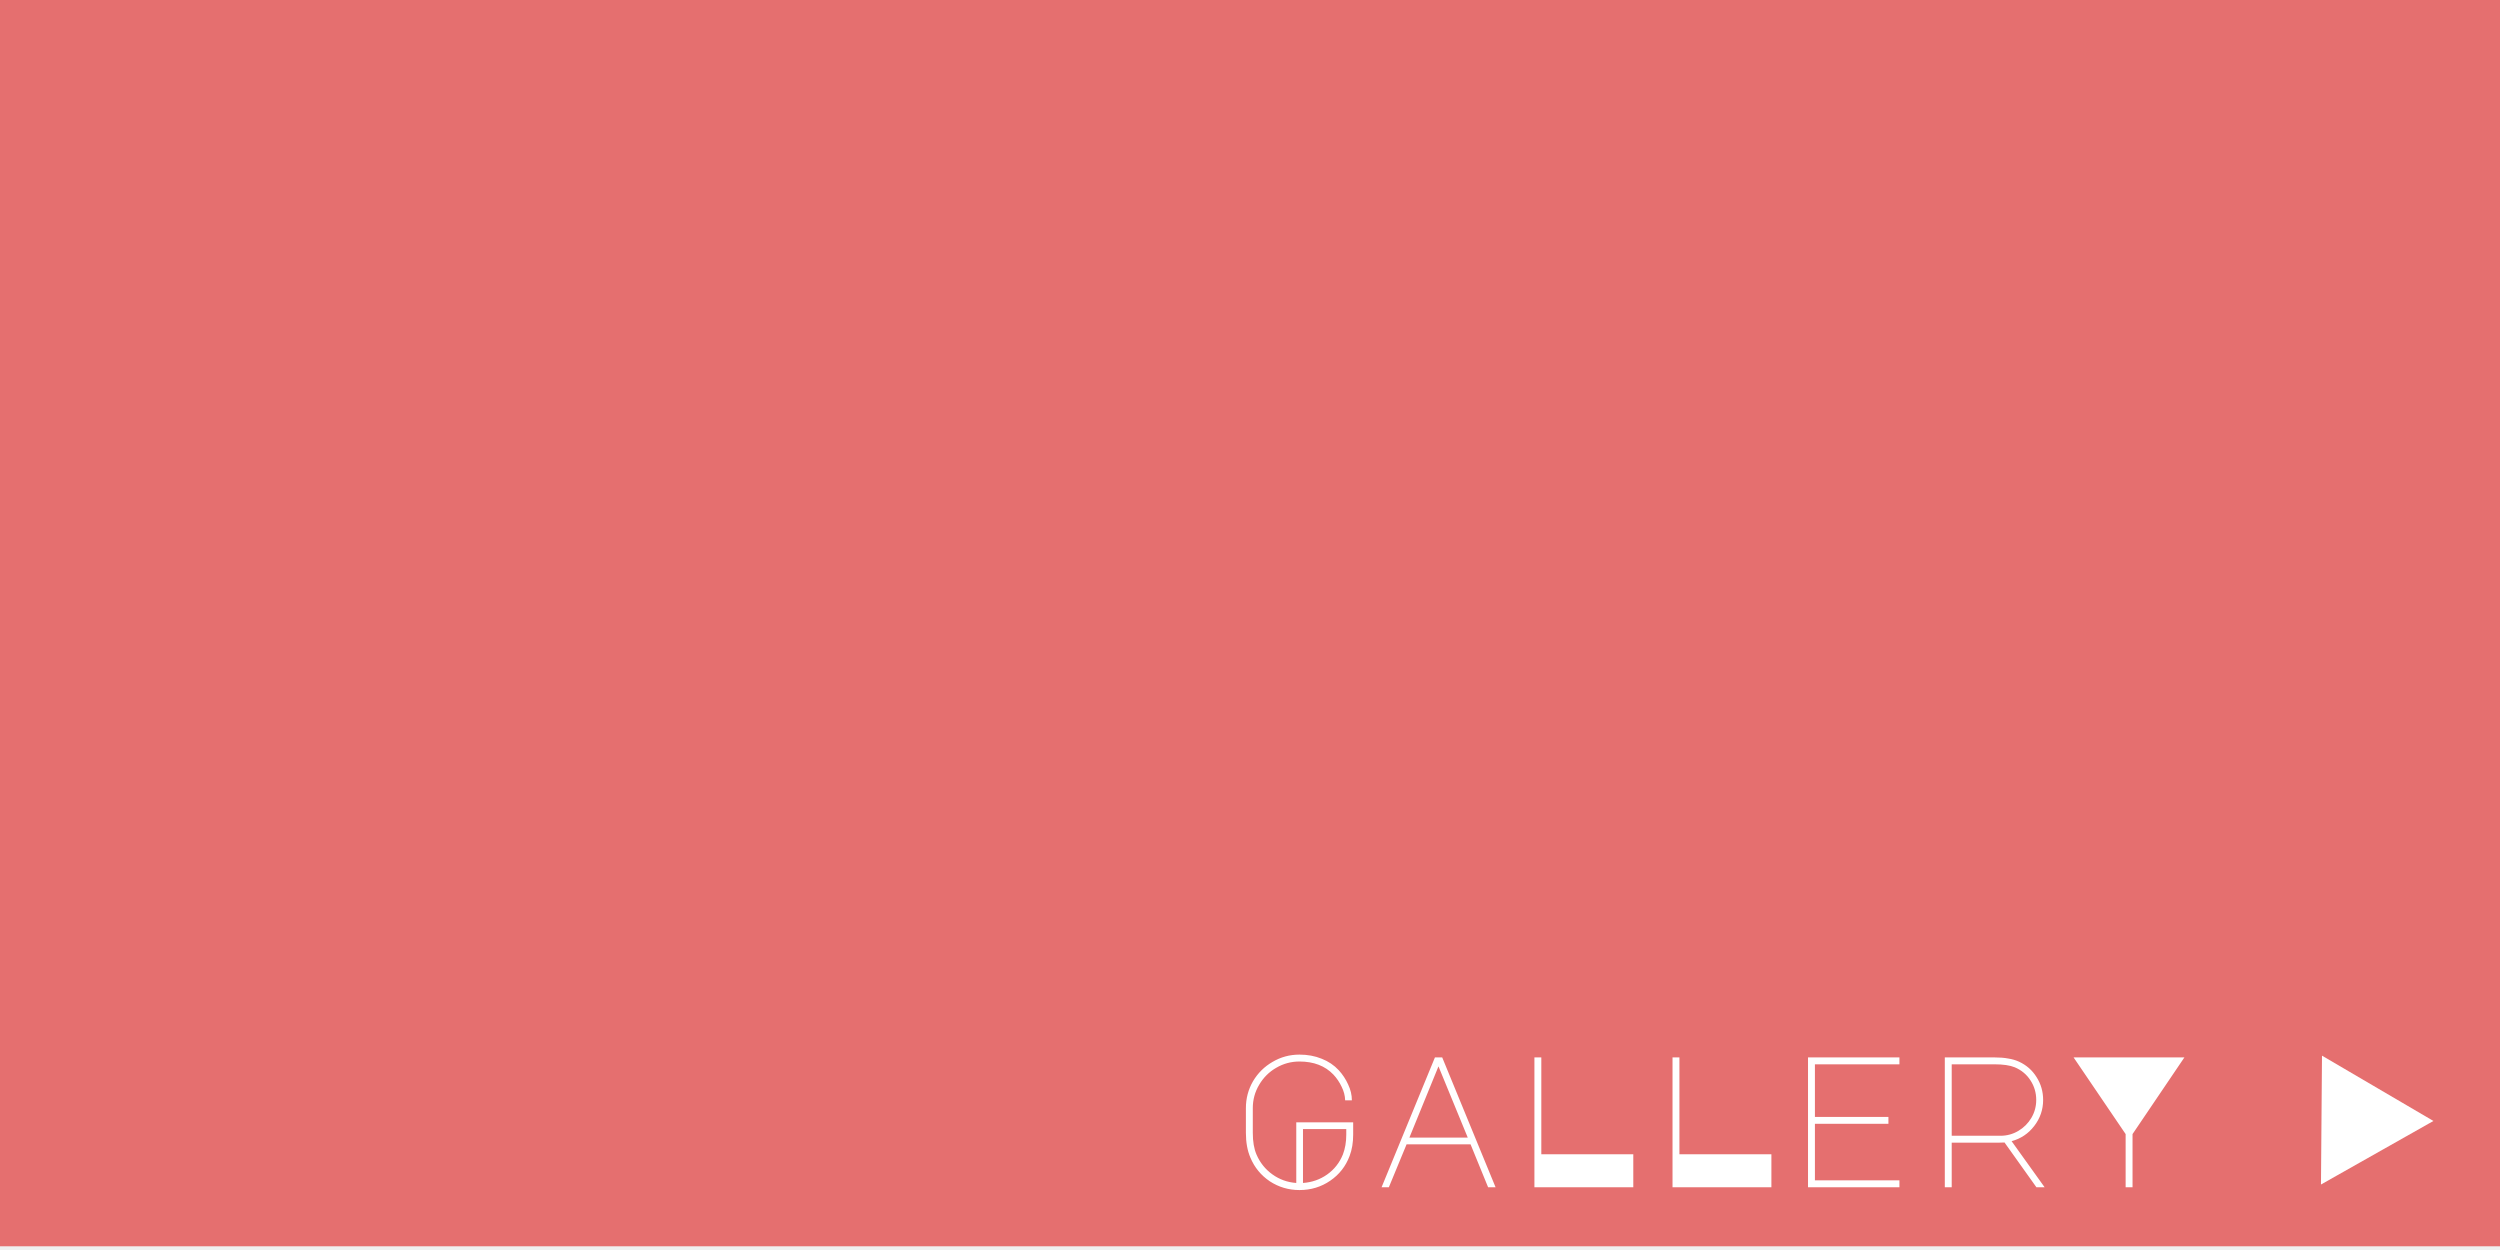
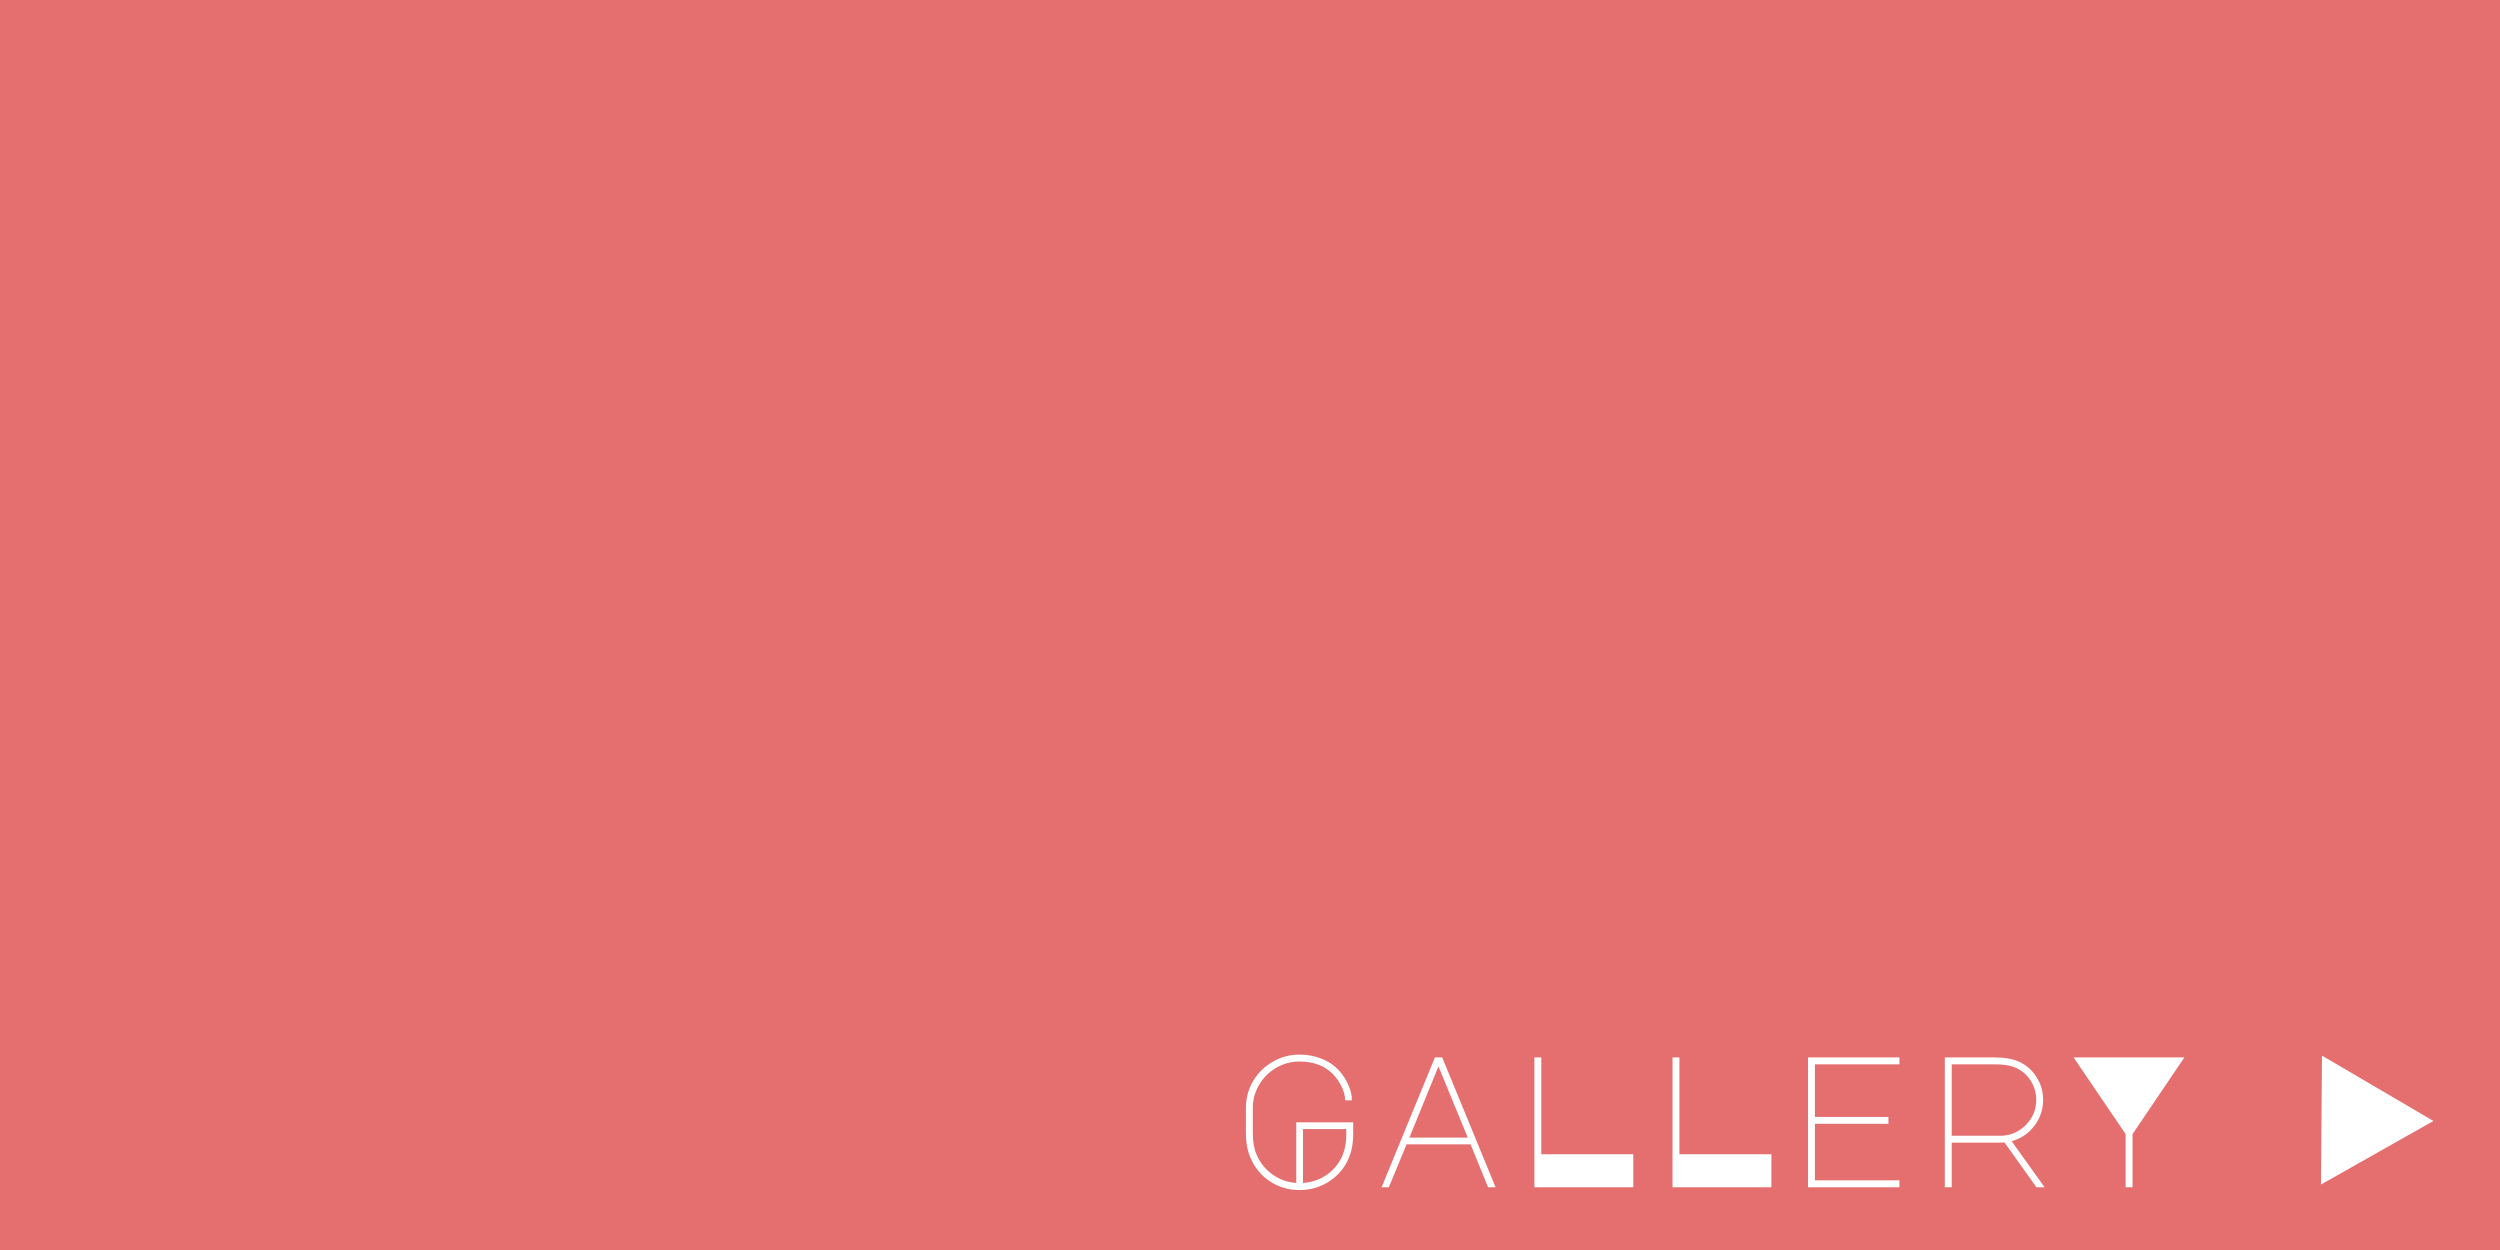
<svg xmlns="http://www.w3.org/2000/svg" width="670" height="335" viewBox="0 0 670 335" fill="none">
-   <rect width="670" height="334.003" fill="#E56F6F" />
+   <rect width="670" height="335" fill="#E56F6F" />
  <path d="M652.157 300.419L622.295 282.914L622.021 317.451L652.157 300.419Z" fill="white" />
  <path d="M348.25 284.485C346.017 284.485 343.933 285.051 342 286.185C340.1 287.285 338.583 288.801 337.45 290.735C336.317 292.635 335.75 294.718 335.75 296.985V303.585C335.75 305.951 336.083 307.901 336.75 309.435C337.683 311.601 339.1 313.368 341 314.735C342.9 316.101 345.033 316.868 347.4 317.035V300.785H362.65V304.085C362.65 306.218 362.333 308.118 361.7 309.785C360.667 312.551 358.933 314.768 356.5 316.435C354.067 318.101 351.317 318.935 348.25 318.935C345.35 318.935 342.7 318.151 340.3 316.585C337.933 314.985 336.2 312.868 335.1 310.235C334.3 308.368 333.9 306.151 333.9 303.585V296.985C333.9 294.385 334.533 291.985 335.8 289.785C337.1 287.585 338.85 285.851 341.05 284.585C343.25 283.285 345.65 282.635 348.25 282.635C350.417 282.635 352.4 283.001 354.2 283.735C356 284.435 357.533 285.468 358.8 286.835C359.833 287.968 360.667 289.235 361.3 290.635C361.967 292.035 362.3 293.451 362.3 294.885H360.5C360.467 293.651 360.15 292.435 359.55 291.235C358.983 290.035 358.25 288.951 357.35 287.985C355.117 285.651 352.083 284.485 348.25 284.485ZM360.8 302.585H349.2V317.035C351.6 316.868 353.75 316.118 355.65 314.785C357.583 313.418 359 311.618 359.9 309.385C360.5 307.818 360.8 306.051 360.8 304.085V302.585ZM384.562 283.385H386.512L400.812 318.185H398.812L394.112 306.685H376.962L372.212 318.185H370.262L384.562 283.385ZM377.712 304.885H393.362L385.512 285.785L377.712 304.885ZM437.723 309.335V318.185H411.223V283.385H413.073V309.335H437.723ZM474.735 309.335V318.185H448.235V283.385H450.085V309.335H474.735ZM484.547 283.385H509.047V285.235H486.397V299.335H506.097V301.185H486.397V316.335H509.047V318.185H484.547V283.385ZM541.109 284.535C543.109 285.468 544.675 286.851 545.809 288.685C546.975 290.518 547.559 292.551 547.559 294.785C547.559 297.385 546.759 299.718 545.159 301.785C543.592 303.818 541.575 305.168 539.109 305.835L547.959 318.185H545.759L537.209 306.185L535.609 306.235H523.059V318.185H521.209V283.385H534.459C535.925 283.385 537.175 283.485 538.209 283.685C539.275 283.851 540.242 284.135 541.109 284.535ZM536.109 304.385C537.842 304.385 539.442 303.951 540.909 303.085C542.375 302.218 543.542 301.051 544.409 299.585C545.275 298.118 545.709 296.518 545.709 294.785C545.709 292.851 545.192 291.101 544.159 289.535C543.159 287.968 541.759 286.801 539.959 286.035C538.659 285.501 536.825 285.235 534.459 285.235H523.059V304.385H536.109ZM555.72 283.385H585.42L571.52 303.935V318.185H569.67V303.935L555.72 283.385Z" fill="white" />
</svg>
